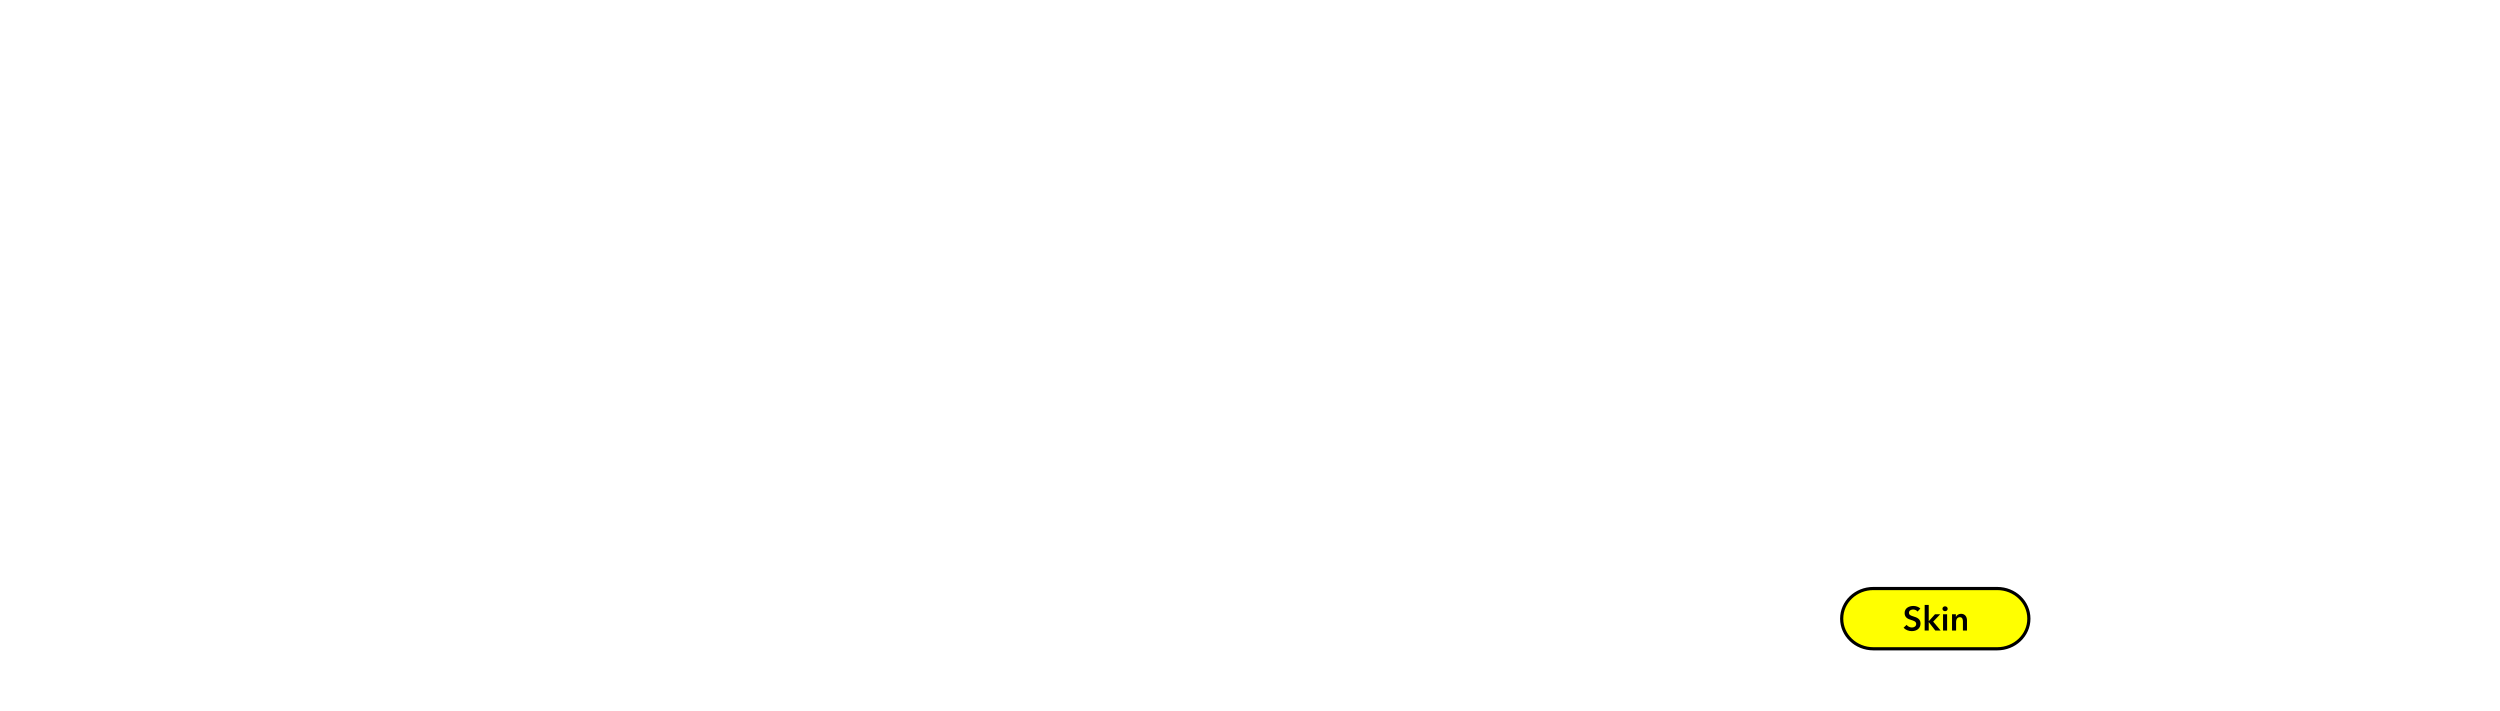
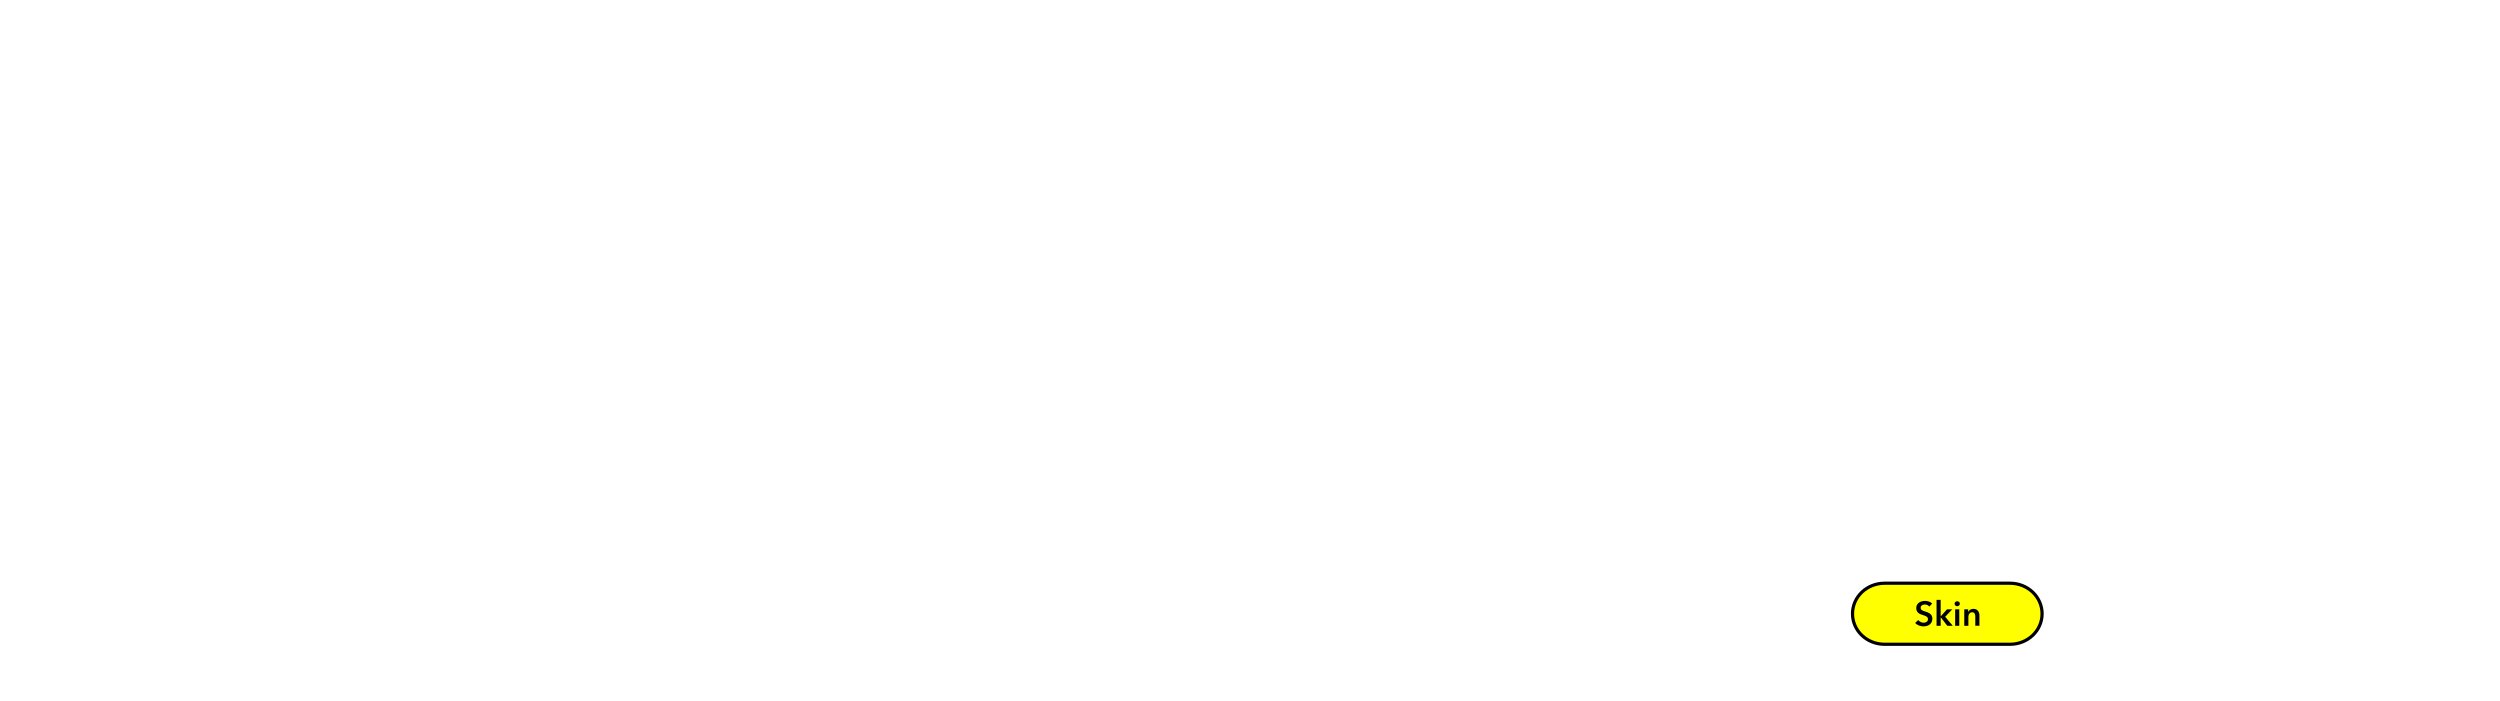
- <svg xmlns="http://www.w3.org/2000/svg" width="788" height="224" id="svg2" version="1.1" style="enable-background:new">
+ <svg xmlns="http://www.w3.org/2000/svg" style="enable-background:new" version="1.1" id="svg2" height="218" width="778">
  <defs id="defs4" />
-   <g id="layer6" style="display:inline">
-     <g transform="translate(-220,297)" id="export-button-skin-on">
+   <g style="display:inline" id="layer6">
+     <g id="export-button-skin-on" transform="translate(-224,293)">
      <path d="m 810.5,-111.5 h 39 c 5.54,0 10,4.237 10,9.5 0,5.263 -4.46,9.5 -10,9.5 h -39 c -5.54,0 -10,-4.237 -10,-9.5 0,-5.263 4.46,-9.5 10,-9.5 z" style="color:#000000;clip-rule:nonzero;display:inline;overflow:visible;visibility:visible;isolation:auto;mix-blend-mode:normal;color-interpolation:sRGB;color-interpolation-filters:linearRGB;solid-color:#000000;solid-opacity:1;fill:#ffff00;fill-opacity:1;fill-rule:nonzero;stroke:#000000;stroke-width:1;stroke-linecap:round;stroke-linejoin:round;stroke-miterlimit:4;stroke-dasharray:none;stroke-dashoffset:0;stroke-opacity:1;marker:none;color-rendering:auto;image-rendering:auto;shape-rendering:auto;text-rendering:auto;enable-background:accumulate" id="rect2208" />
      <g style="font-style:normal;font-variant:normal;font-weight:600;font-stretch:normal;font-size:10.667px;line-height:0%;font-family:sans-serif;-inkscape-font-specification:'Avenir Next LT Pro Semi-Bold';text-align:center;letter-spacing:0px;word-spacing:0px;text-anchor:middle;display:inline;fill:#000000;fill-opacity:1;stroke:none;enable-background:new" id="text2212" aria-label="Skin">
-         <path id="path101340" style="font-style:normal;font-variant:normal;font-weight:600;font-stretch:normal;font-size:10.667px;line-height:1.25;font-family:'Avenir Next LT Pro';-inkscape-font-specification:'Avenir Next LT Pro Semi-Bold';fill:#000000" d="m 825.297,-105.195 c -0.576,-0.544 -1.44,-0.811 -2.197,-0.811 -1.365,0 -2.763,0.683 -2.763,2.219 0,1.408 0.992,1.856 1.909,2.144 0.949,0.299 1.739,0.523 1.739,1.312 0,0.811 -0.736,1.12 -1.365,1.12 -0.597,0 -1.28,-0.32 -1.653,-0.832 l -0.96,0.896 c 0.597,0.704 1.611,1.077 2.592,1.077 1.483,0 2.752,-0.789 2.752,-2.411 0,-1.483 -1.237,-1.909 -2.208,-2.208 -0.853,-0.267 -1.44,-0.469 -1.44,-1.163 0,-0.736 0.715,-1.035 1.333,-1.035 0.533,0 1.099,0.277 1.387,0.651 z" />
-         <path id="path101342" style="font-style:normal;font-variant:normal;font-weight:600;font-stretch:normal;font-size:10.667px;line-height:1.25;font-family:'Avenir Next LT Pro';-inkscape-font-specification:'Avenir Next LT Pro Semi-Bold';fill:#000000" d="m 826.654,-98.261 h 1.28 v -2.624 h 0.032 l 2.027,2.624 h 1.696 l -2.357,-2.805 2.219,-2.315 h -1.643 l -1.941,2.155 h -0.032 v -5.099 h -1.28 z" />
-         <path id="path101344" style="font-style:normal;font-variant:normal;font-weight:600;font-stretch:normal;font-size:10.667px;line-height:1.25;font-family:'Avenir Next LT Pro';-inkscape-font-specification:'Avenir Next LT Pro Semi-Bold';fill:#000000" d="m 832.446,-98.261 h 1.28 v -5.12 h -1.28 z m -0.181,-6.859 c 0,0.405 0.341,0.768 0.811,0.768 0.469,0 0.832,-0.331 0.832,-0.768 0,-0.437 -0.363,-0.768 -0.832,-0.768 -0.469,0 -0.811,0.363 -0.811,0.768 z" />
-         <path id="path101346" style="font-style:normal;font-variant:normal;font-weight:600;font-stretch:normal;font-size:10.667px;line-height:1.25;font-family:'Avenir Next LT Pro';-inkscape-font-specification:'Avenir Next LT Pro Semi-Bold';fill:#000000" d="m 835.279,-98.261 h 1.28 v -2.816 c 0,-0.683 0.384,-1.387 1.195,-1.387 0.821,0 0.96,0.757 0.96,1.365 v 2.837 h 1.28 v -3.2 c 0,-1.045 -0.555,-2.069 -1.888,-2.069 -0.757,0 -1.365,0.459 -1.589,0.971 h -0.021 v -0.821 h -1.216 z" />
+         <path id="path101391" style="font-style:normal;font-variant:normal;font-weight:600;font-stretch:normal;font-size:10.667px;line-height:1.25;font-family:'Avenir Next LT Pro';-inkscape-font-specification:'Avenir Next LT Pro Semi-Bold';fill:#000000" d="m 825.297,-105.195 c -0.576,-0.544 -1.44,-0.811 -2.197,-0.811 -1.365,0 -2.763,0.683 -2.763,2.219 0,1.408 0.992,1.856 1.909,2.144 0.949,0.299 1.739,0.523 1.739,1.312 0,0.811 -0.736,1.12 -1.365,1.12 -0.597,0 -1.28,-0.32 -1.653,-0.832 l -0.96,0.896 c 0.597,0.704 1.611,1.077 2.592,1.077 1.483,0 2.752,-0.789 2.752,-2.411 0,-1.483 -1.237,-1.909 -2.208,-2.208 -0.853,-0.267 -1.44,-0.469 -1.44,-1.163 0,-0.736 0.715,-1.035 1.333,-1.035 0.533,0 1.099,0.277 1.387,0.651 z" />
+         <path id="path101393" style="font-style:normal;font-variant:normal;font-weight:600;font-stretch:normal;font-size:10.667px;line-height:1.25;font-family:'Avenir Next LT Pro';-inkscape-font-specification:'Avenir Next LT Pro Semi-Bold';fill:#000000" d="m 826.654,-98.261 h 1.28 v -2.624 h 0.032 l 2.027,2.624 h 1.696 l -2.357,-2.805 2.219,-2.315 h -1.643 l -1.941,2.155 h -0.032 v -5.099 h -1.28 z" />
+         <path id="path101395" style="font-style:normal;font-variant:normal;font-weight:600;font-stretch:normal;font-size:10.667px;line-height:1.25;font-family:'Avenir Next LT Pro';-inkscape-font-specification:'Avenir Next LT Pro Semi-Bold';fill:#000000" d="m 832.446,-98.261 h 1.28 v -5.12 h -1.28 z m -0.181,-6.859 c 0,0.405 0.341,0.768 0.811,0.768 0.469,0 0.832,-0.331 0.832,-0.768 0,-0.437 -0.363,-0.768 -0.832,-0.768 -0.469,0 -0.811,0.363 -0.811,0.768 z" />
+         <path id="path101397" style="font-style:normal;font-variant:normal;font-weight:600;font-stretch:normal;font-size:10.667px;line-height:1.25;font-family:'Avenir Next LT Pro';-inkscape-font-specification:'Avenir Next LT Pro Semi-Bold';fill:#000000" d="m 835.279,-98.261 h 1.28 v -2.816 c 0,-0.683 0.384,-1.387 1.195,-1.387 0.821,0 0.96,0.757 0.96,1.365 v 2.837 h 1.28 v -3.2 c 0,-1.045 -0.555,-2.069 -1.888,-2.069 -0.757,0 -1.365,0.459 -1.589,0.971 h -0.021 v -0.821 h -1.216 z" />
      </g>
    </g>
  </g>
</svg>
